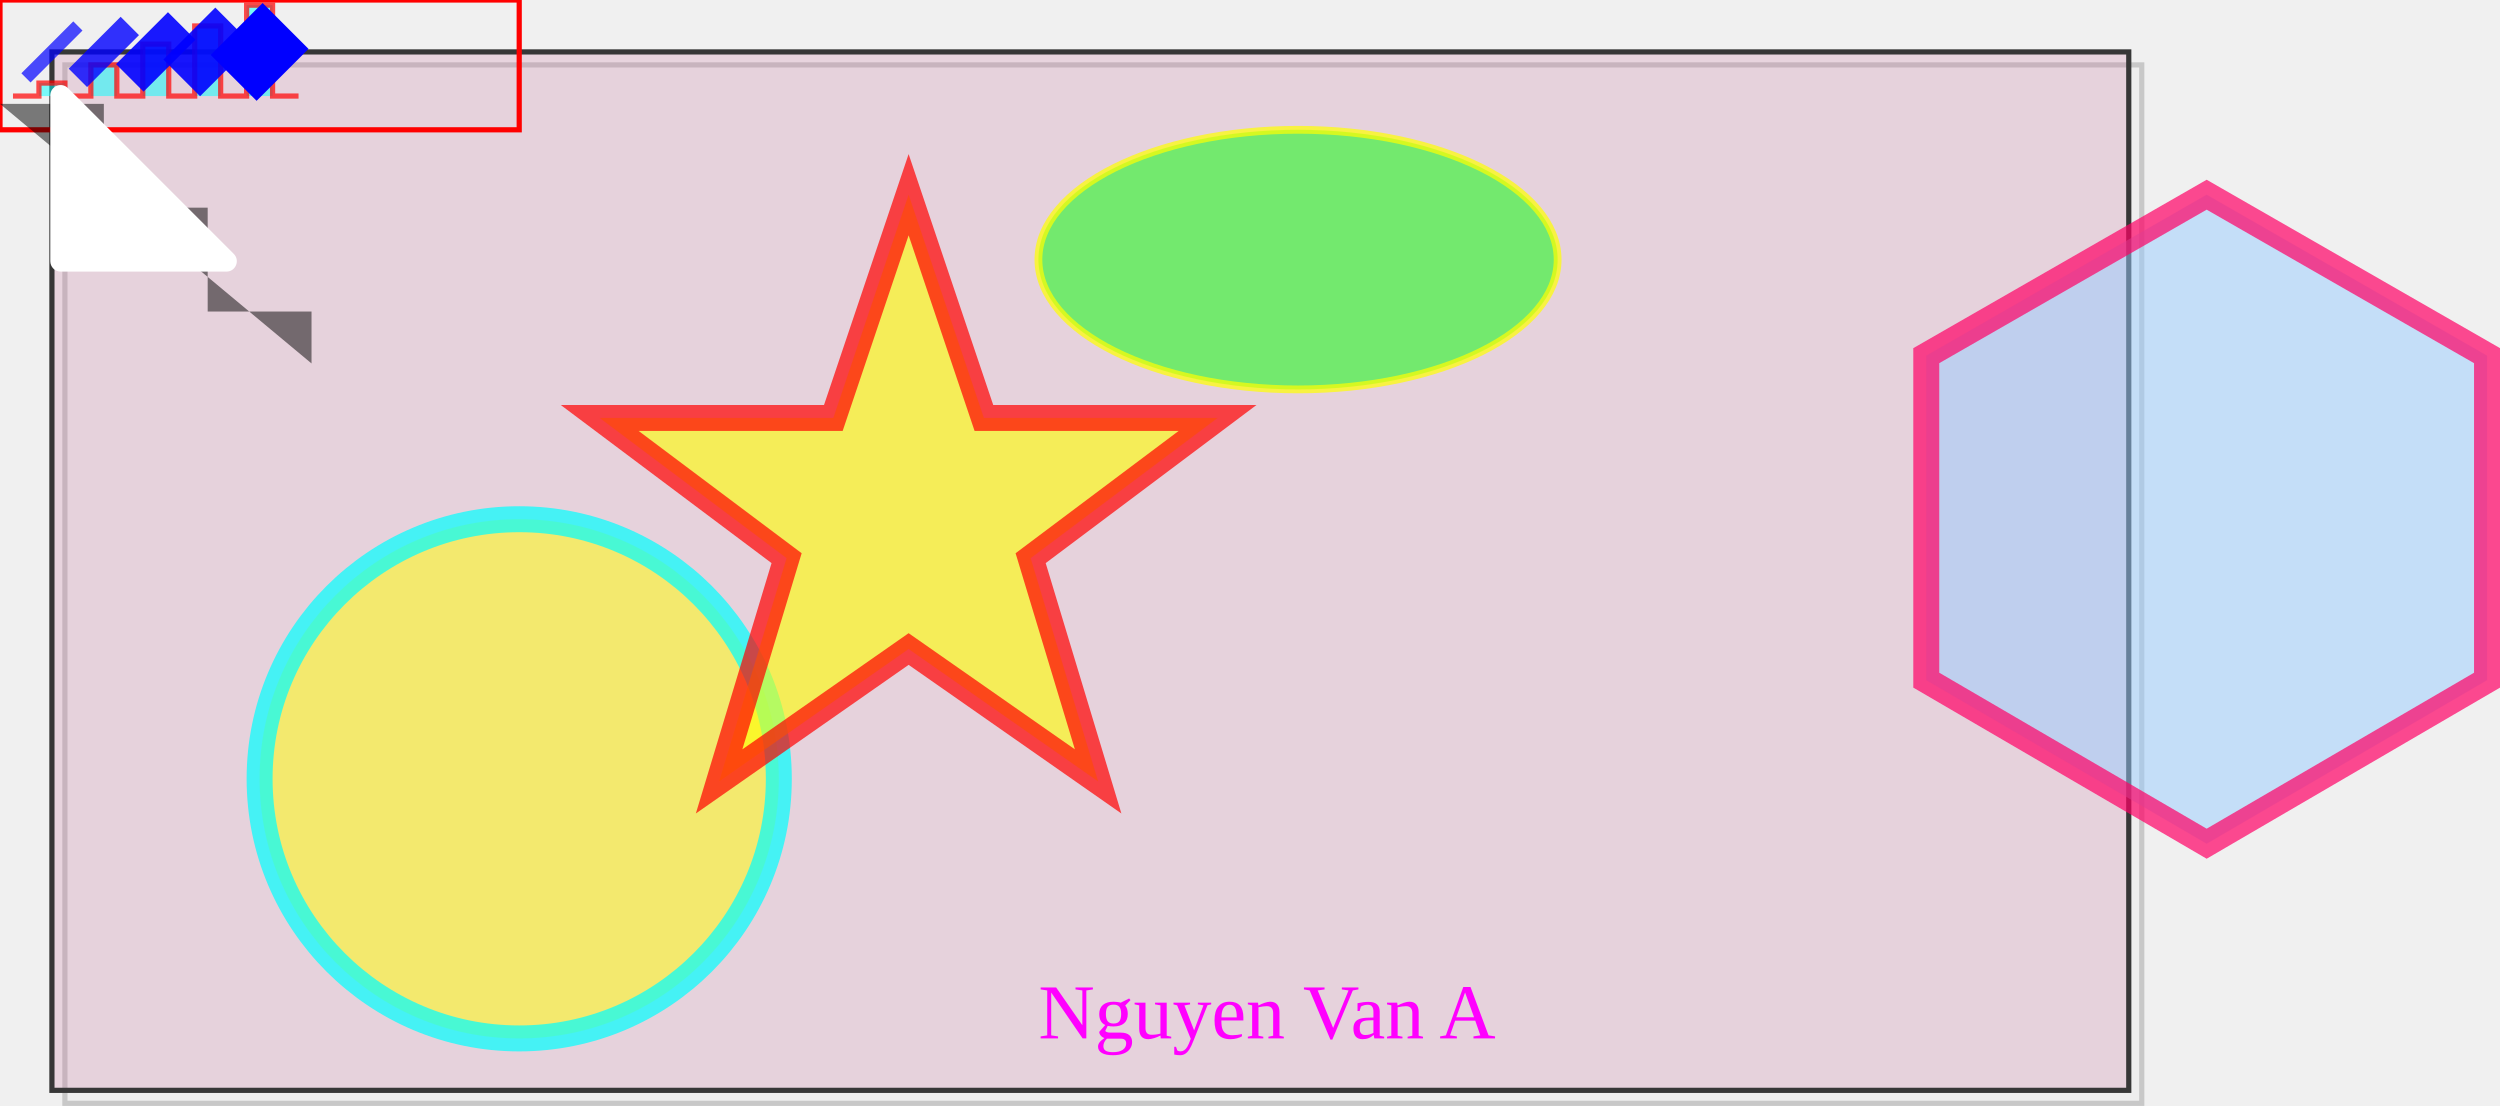
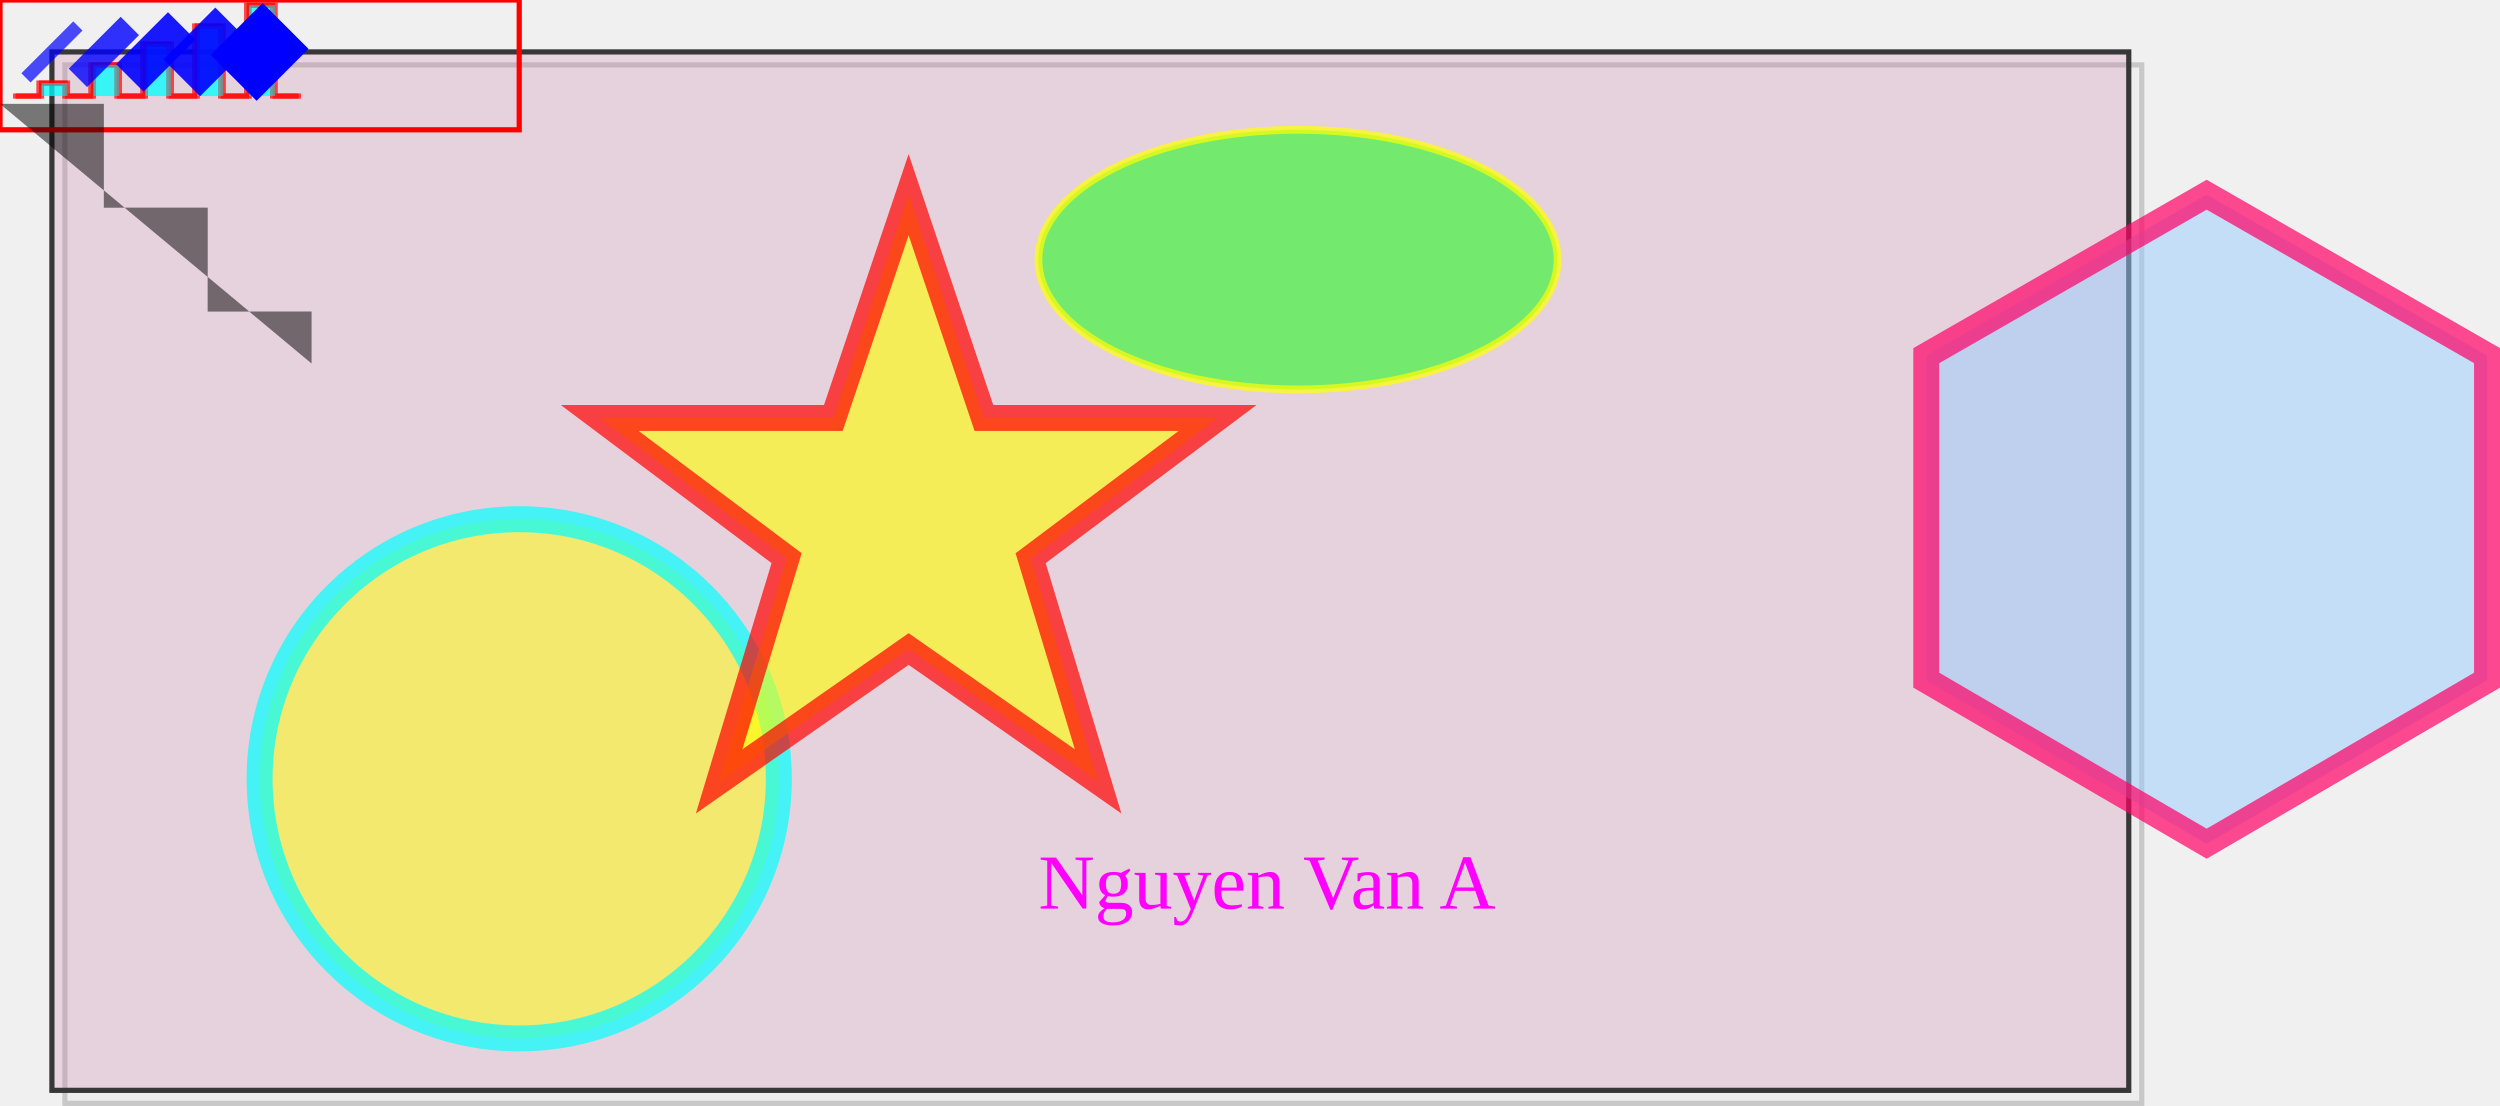
<svg xmlns="http://www.w3.org/2000/svg" width="963" height="426">
  <g class="layer">
-     <rect fill-opacity="0.01" height="400" id="svg_1" stroke="rgb(200,200,200)" stroke-width="2" width="800" x="25" y="25" />
-     <rect fill="rgb(200,100,150)" fill-opacity="0.2" height="400" id="svg_2" stroke="rgb(55,55,55)" stroke-width="2" width="800" x="20" y="20" />
-     <text fill="rgb(0,0,255)" font-size="40" id="svg_3" x="0" y="0">SVG Demo</text>
-     <rect fill-opacity="0" height="50" id="svg_4" stroke="rgb(255,0,0)" stroke-width="2" width="200" x="0" y="0" />
-     <text fill="rgb(255,0,255)" font-size="30" id="svg_5" x="400" y="400">Nguyen Van A</text>
-     <circle cx="200" cy="300" fill="rgb(255, 255, 0)" fill-opacity="0.5" id="svg_6" r="100" stroke="rgb(0, 255, 255)" stroke-opacity="0.7" stroke-width="10" />
-     <polyline fill="rgb(0, 255, 255)" fill-opacity="0.5" id="svg_7" points="5,37 15,37 15,32 25,32 25,37 35,37 35,25 45,25 45,37 55,37 55,17 65,17 65,37 75,37 75,10 85,10 85,37 95,37 95,2 105,2 105,37 115,37" stroke="rgb(255, 0, 0)" stroke-opacity="0.7" stroke-width="2" />
-     <ellipse cx="500" cy="100" fill="rgb(0, 255, 0)" fill-opacity="0.5" id="svg_8" rx="100" ry="50" stroke="rgb(255, 255, 0)" stroke-opacity="0.7" stroke-width="3" />
-     <line id="svg_9" stroke="rgb(0, 0, 255)" stroke-opacity="0.7" stroke-width="5" x1="10" x2="30" y1="30" y2="10" />
-     <line id="svg_10" stroke="rgb(0, 0, 255)" stroke-opacity="0.8" stroke-width="10" x1="30" x2="50" y1="30" y2="10" />
-     <line id="svg_11" stroke="rgb(0, 0, 255)" stroke-opacity="0.9" stroke-width="15" x1="50" x2="70" y1="30" y2="10" />
-     <line id="svg_12" stroke="rgb(0, 0, 255)" stroke-opacity="0.9" stroke-width="20" x1="70" x2="90" y1="30" y2="10" />
-     <line id="svg_13" stroke="rgb(0, 0, 255)" stroke-opacity="1" stroke-width="25" x1="90" x2="110" y1="30" y2="10" />
-     <polygon fill="rgb(153, 204, 255)" fill-opacity="0.5" id="svg_14" points="850,75 958,137 958,262 850,325 742,262 742,137" stroke="rgb(255, 0, 102)" stroke-opacity="0.7" stroke-width="10" />
-     <polygon fill="rgb(255, 255, 0)" fill-opacity="0.6" id="svg_15" points="350,75 379,161 469,161 397,215 423,301 350,250 277,301 303,215 231,161 321,161" stroke="rgb(255, 0, 0)" stroke-opacity="0.7" stroke-width="10" />
-     <polyline fill-opacity="0.5" id="svg_16" points="0,40 40,40 40,80 80,80 80,120 120,120 120,140" />
-     <path d="M19.375 36.782V100.625C19.375 102.834 21.166 104.625 23.375 104.625H87.218C90.782 104.625 92.566 100.316 90.047 97.797L26.203 33.953C23.684 31.434 19.375 33.218 19.375 36.782Z" fill="white" />
-   </g>
+     <rect fill-opacity="0.01" stroke="rgb(200,200,200)" stroke-width="2" x="25" y="25" width="800" height="400" />
+     <rect fill-opacity="0.2" fill="rgb(200,100,150)" stroke="rgb(55,55,55)" stroke-width="2" x="20" y="20" width="800" height="400" />
+     <rect fill-opacity="0" x="0" y="0" width="200" height="50" stroke="rgb(255,0,0)" stroke-width="2" />
+     <text x="400" y="350" fill="rgb(255,0,255)" font-size="30">Nguyen Van A</text>
+     <circle cx="200" cy="300" r="100" fill="rgb(255, 255, 0)" stroke="rgb(0, 255, 255)" stroke-width="10" stroke-opacity="0.7" fill-opacity="0.5" />
+     <polyline stroke="rgb(255, 0, 0)" stroke-width="2" stroke-opacity="0.7" fill="rgb(0, 255, 255)" fill-opacity="0.5" points="5,37 15,37 15,32 25,32 25,37 35,37 35,25 45,25 45,37 55,37 55,17 65,17 65,37 75,37 75,10 85,10 85,37 95,37 95,2 105,2 105,37 115,37" />
+     <ellipse cx="500" cy="100" rx="100" ry="50" stroke="rgb(255, 255, 0)" stroke-width="3" fill="rgb(0, 255, 0)" stroke-opacity="0.7" fill-opacity="0.5" />
+     <polyline fill="none" stroke="rgb(255, 0, 0)" stroke-opacity="0.7" stroke-width="2" id="outline" points="6,37 16,37 16,32 26,32 26,37 36,37 36,25 46,25 46,37 56,37 56,17 66,17 66,37 76,37 76,10 86,10 86,37 96,37 96,2 106,2 106,37 116,37" />
+     <polygon fill="rgb(0, 255, 255)" fill-opacity="0.5" stroke="none" points="16,37 16,32 26,32 26,37" />
+     <polygon fill="rgb(0, 255, 255)" fill-opacity="0.5" stroke="none" points="36,37 36,25 46,25 46,37" />
+     <polygon fill="rgb(0, 255, 255)" fill-opacity="0.5" stroke="none" points="56,37 56,17 66,17 66,37" />
+     <polygon fill="rgb(0, 255, 255)" fill-opacity="0.5" stroke="none" points="76,37 76,10 86,10 86,37" />
+     <polygon fill="rgb(0, 255, 255)" fill-opacity="0.5" stroke="none" points="96,37 96,2 106,2 106,37" />
+     <line x1="10" y1="30" x2="30" y2="10" stroke="rgb(0, 0, 255)" stroke-width="5" stroke-opacity="0.7" />
+     <line x1="30" y1="30" x2="50" y2="10" stroke="rgb(0, 0, 255)" stroke-width="10" stroke-opacity="0.8" />
+     <line x1="50" y1="30" x2="70" y2="10" stroke="rgb(0, 0, 255)" stroke-width="15" stroke-opacity="0.9" />
+     <line x1="70" y1="30" x2="90" y2="10" stroke="rgb(0, 0, 255)" stroke-width="20" stroke-opacity="0.9" />
+     <line x1="90" y1="30" x2="110" y2="10" stroke="rgb(0, 0, 255)" stroke-width="25" stroke-opacity="1.0" />
+     <polygon fill="rgb(153, 204, 255)" fill-opacity="0.5" stroke-width="10" stroke="rgb(255, 0, 102)" stroke-opacity="0.7" points="850,75 958,137 958,262 850,325 742,262 742,137" />
+     <polygon fill="rgb(255, 255, 0)" fill-opacity="0.6" stroke-width="10" stroke="rgb(255, 0, 0)" stroke-opacity="0.7" points="350,75 379,161 469,161 397,215 423,301 350,250 277,301 303,215 231,161 321,161" />
+     <polyline points="0,40 40,40 40,80 80,80 80,120 120,120 120,140" fill-opacity="0.3" />
+     <polyline points="0,40 40,40 40,80 80,80 80,120 120,120 120,140" fill-opacity="0.3" />
+ 	  /&gt;
+ 
+  </g>
</svg>
